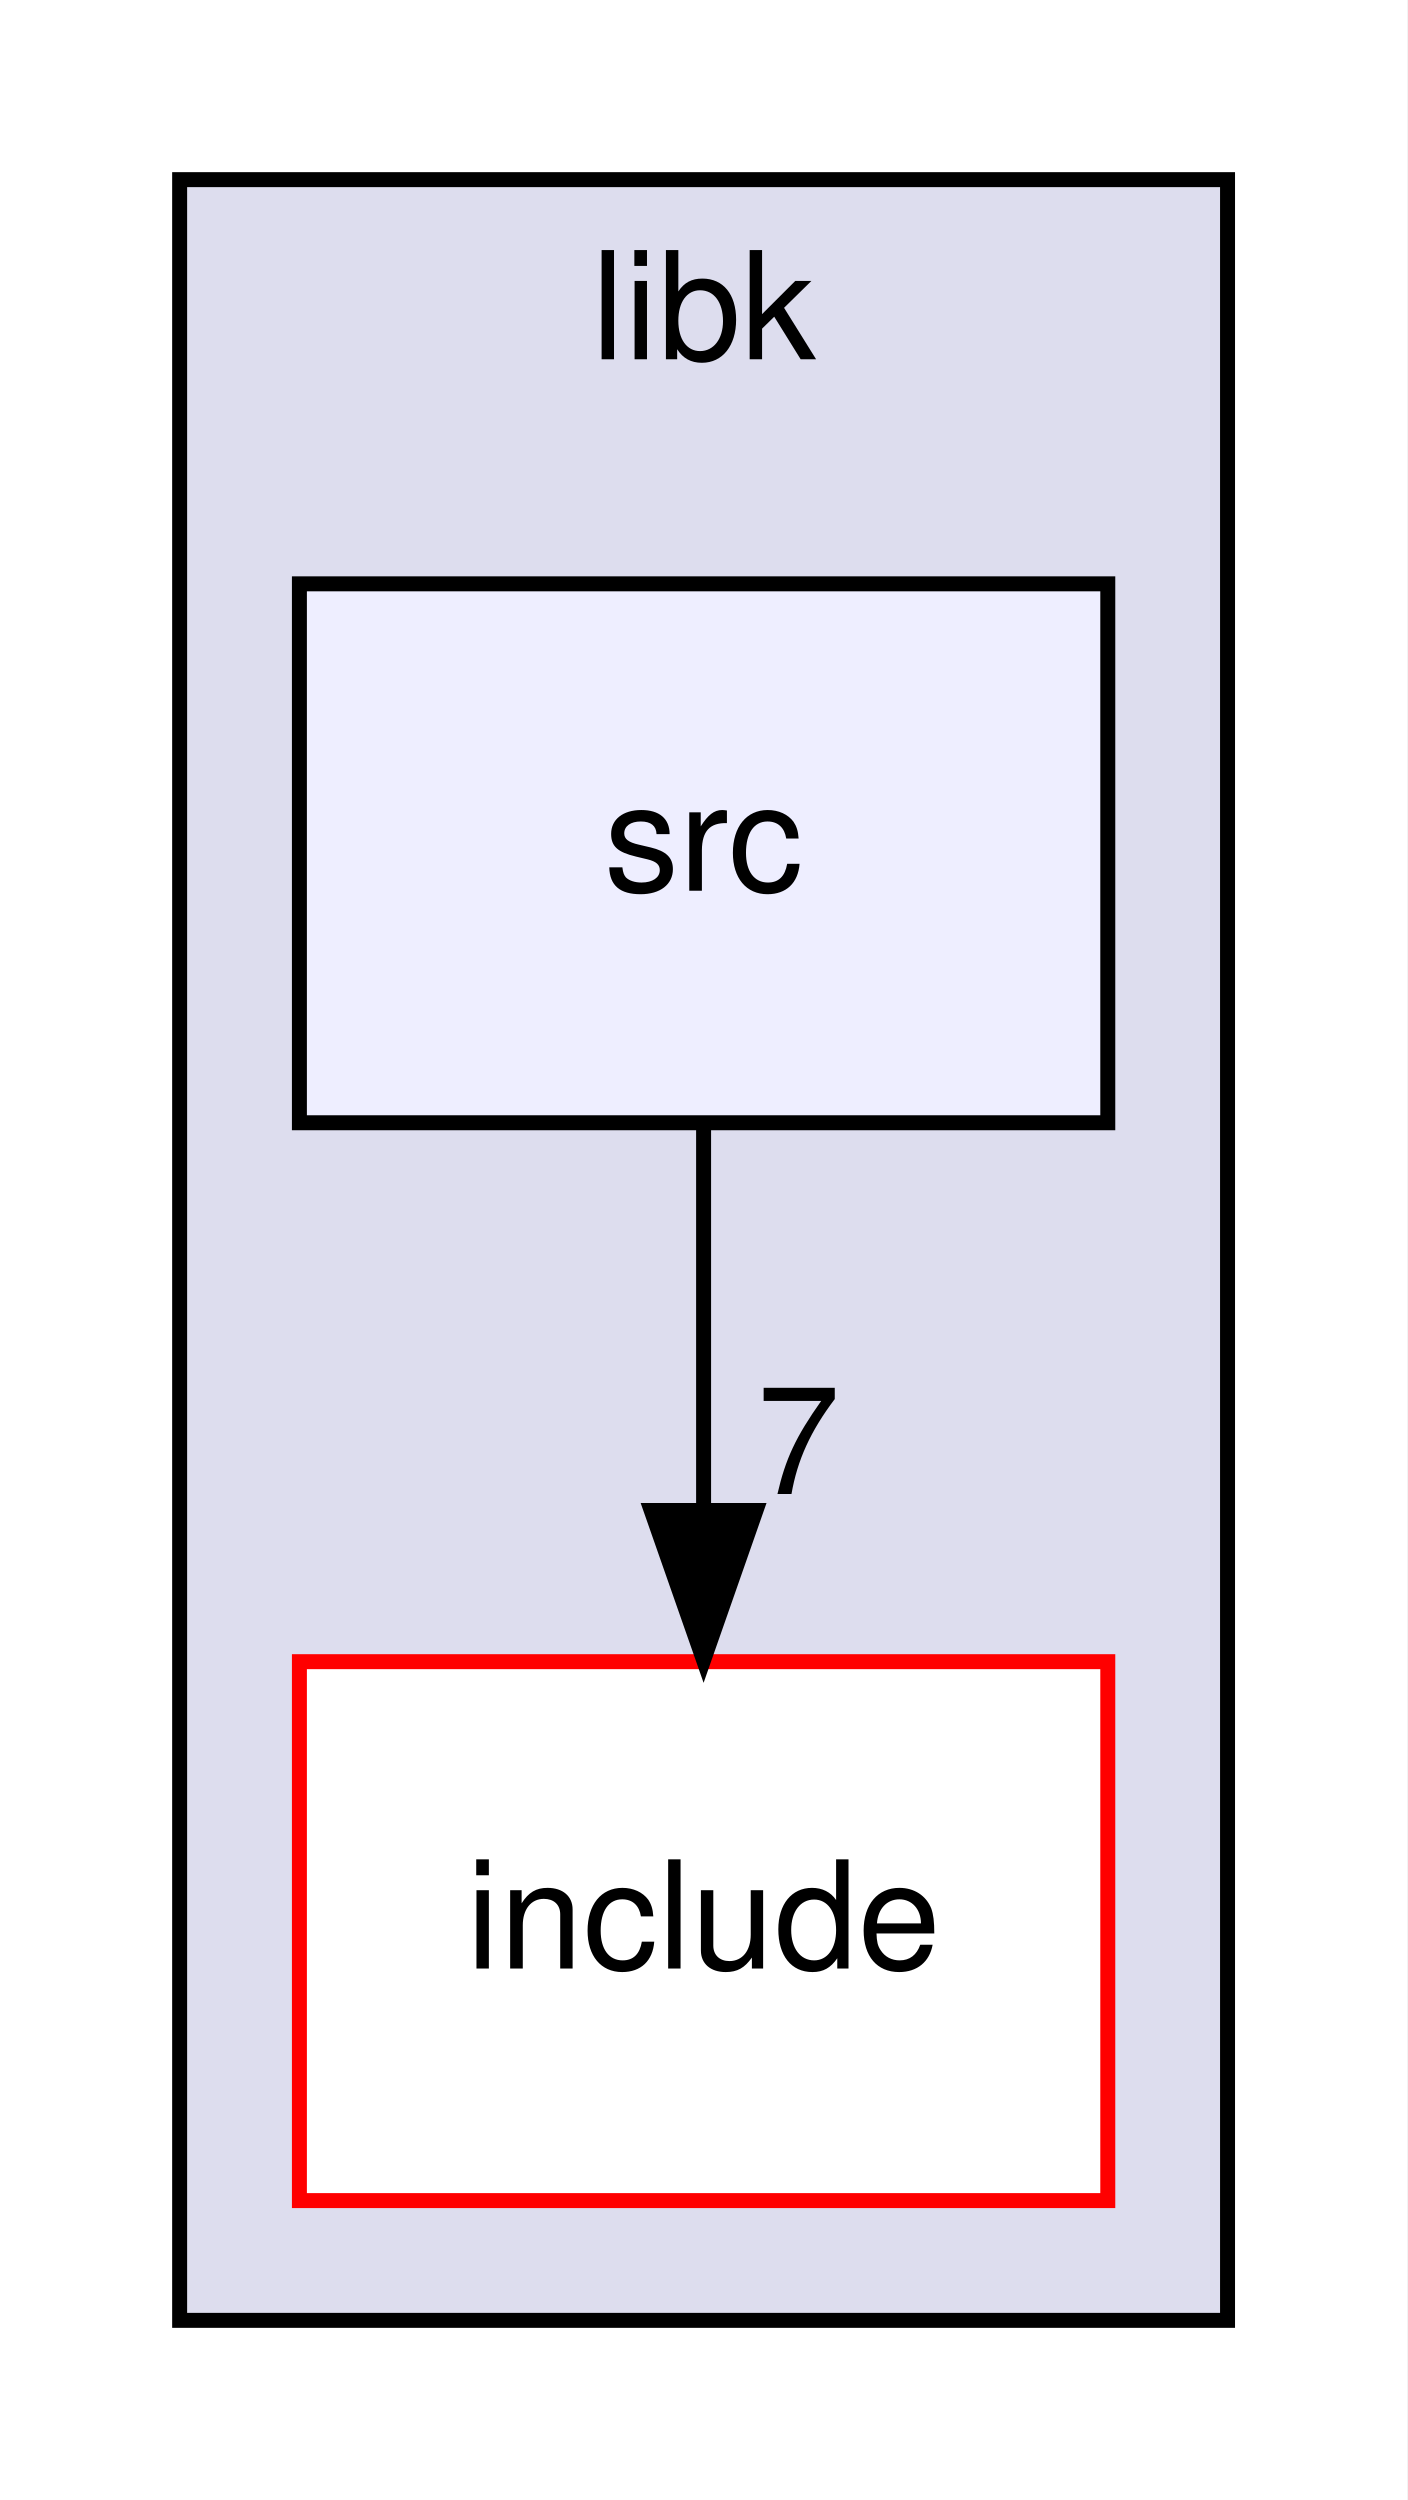
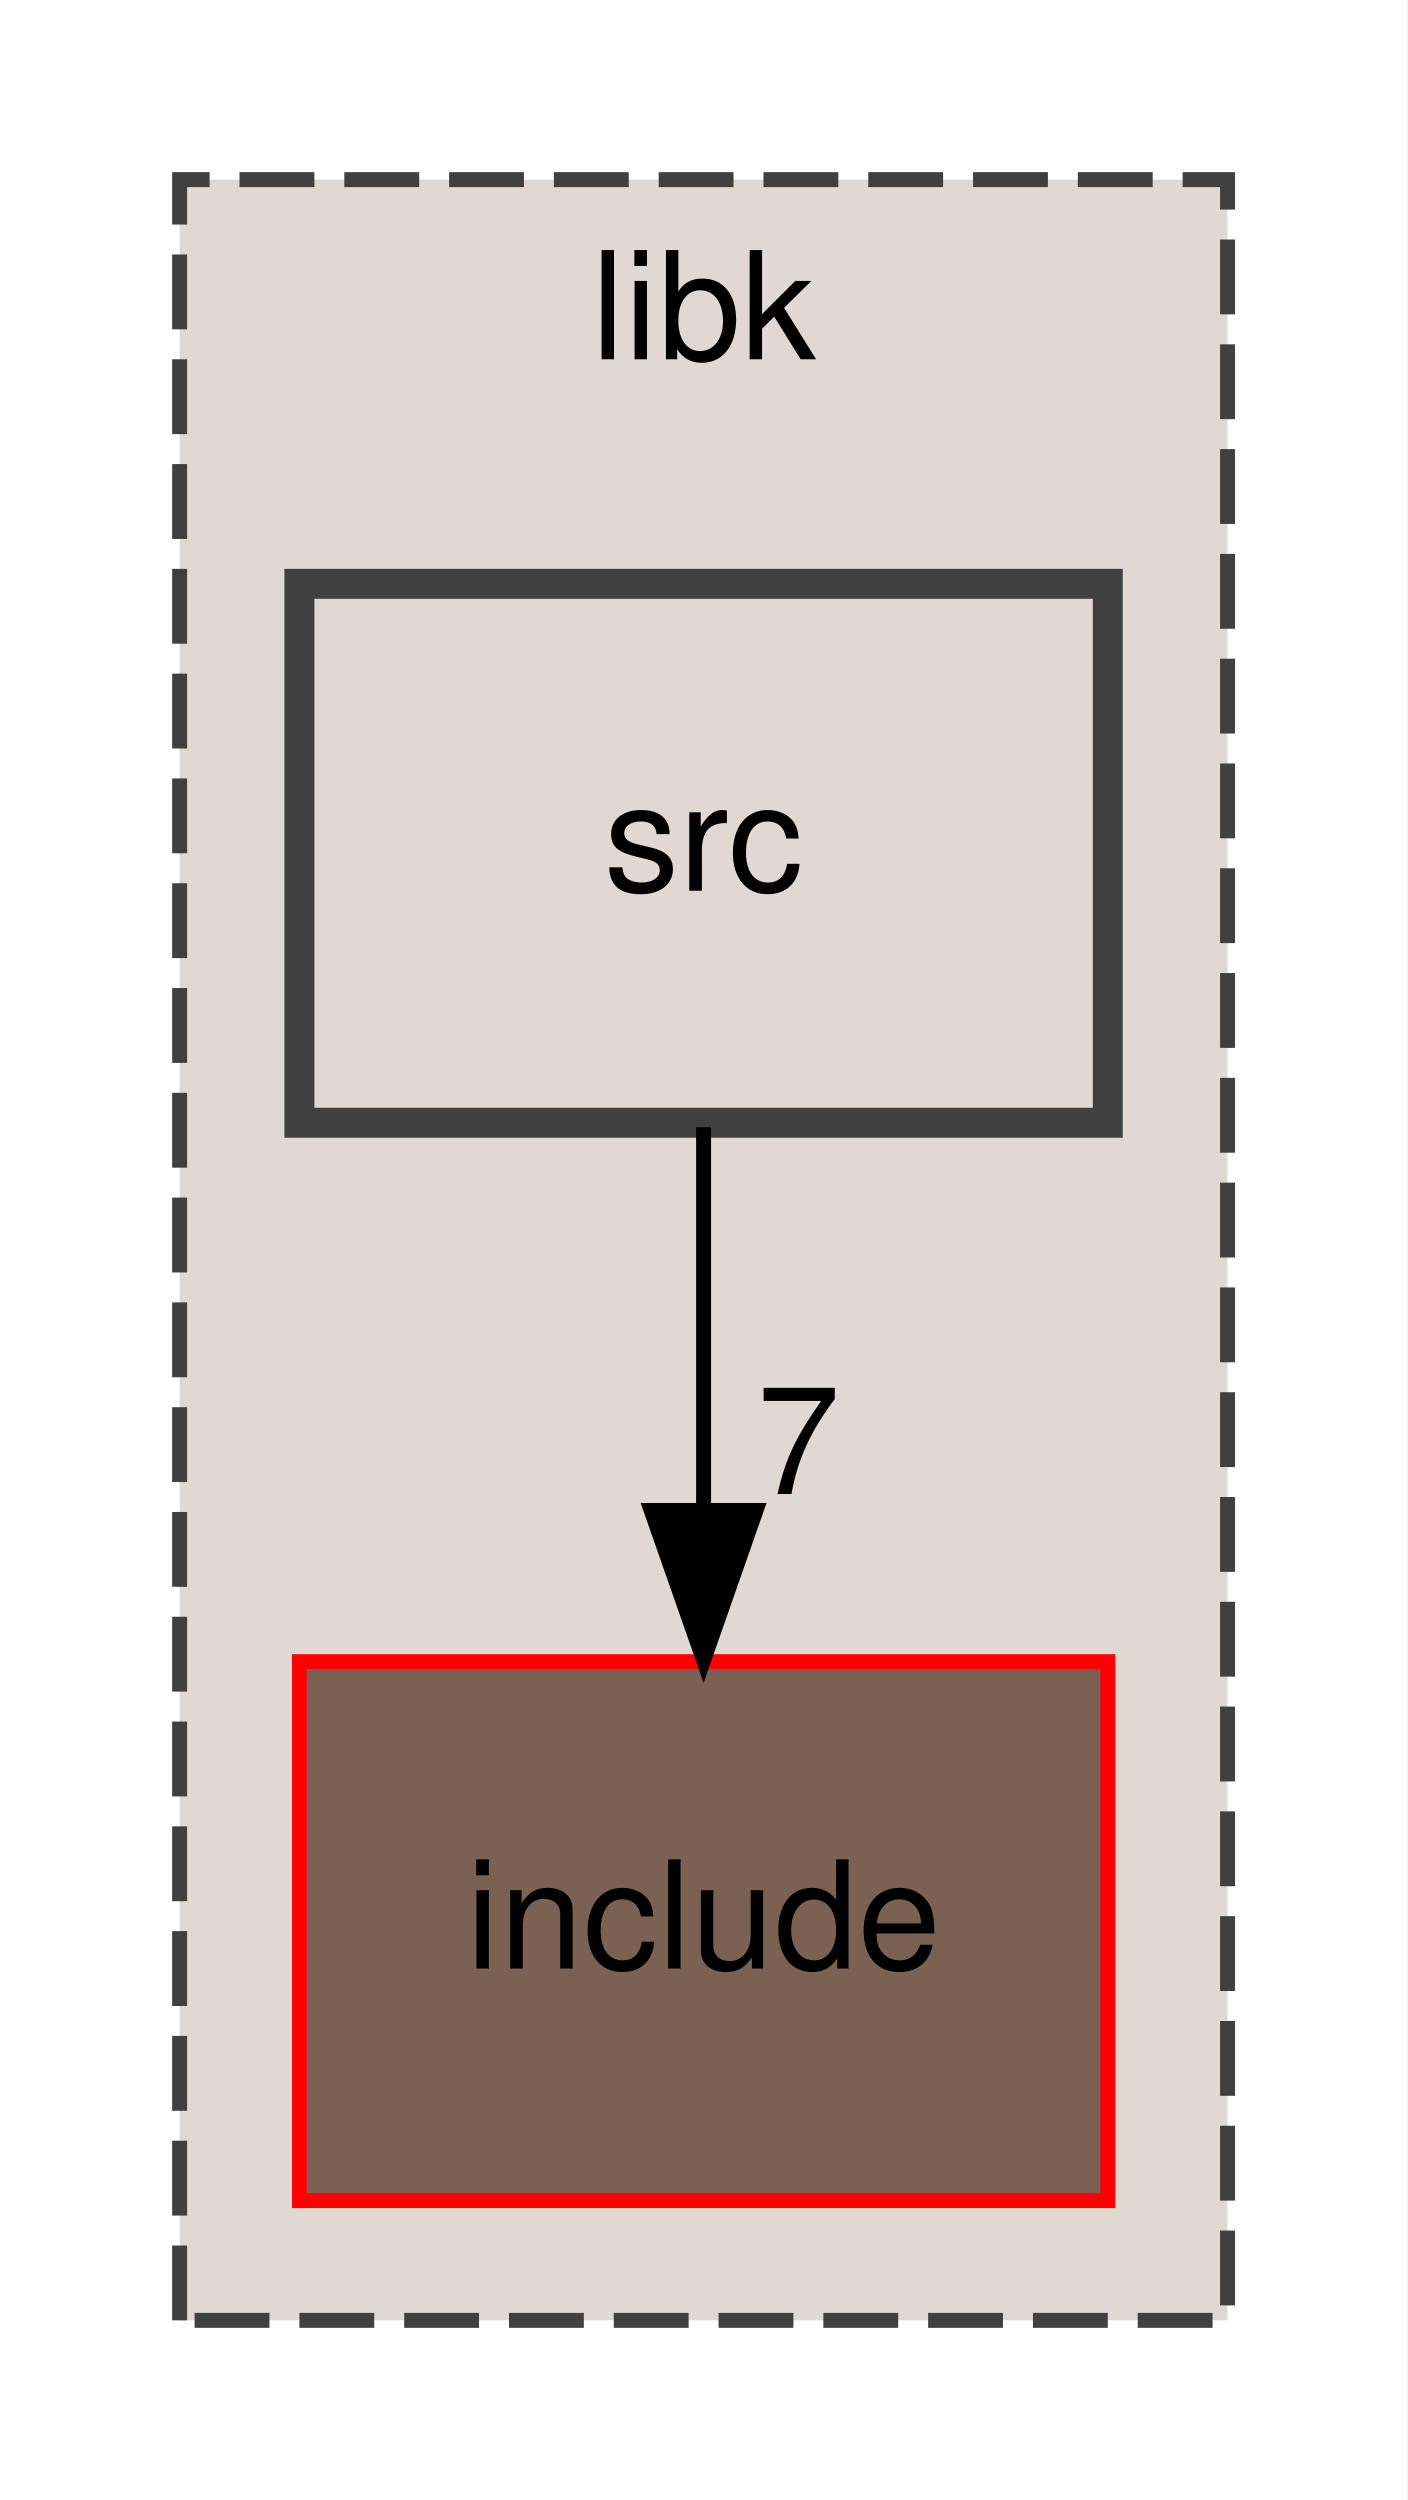
<svg xmlns="http://www.w3.org/2000/svg" xmlns:xlink="http://www.w3.org/1999/xlink" width="94pt" height="167pt" viewBox="0.00 0.00 94.00 167.00">
  <g id="graph0" class="graph" transform="scale(1 1) rotate(0) translate(4 163)">
    <polygon fill="white" stroke="transparent" points="-4,4 -4,-163 90,-163 90,4 -4,4" />
    <g id="clust1" class="cluster">
      <g id="a_clust1">
        <a xlink:href="dir_373dbc578909e855ad4333204b592304.html" target="_top" xlink:title="libk">
-           <polygon fill="#ddddee" stroke="black" points="8,-8 8,-151 78,-151 78,-8 8,-8" />
+           <polygon fill="#e1d8d2" stroke="#404040" stroke-dasharray="5,2" points="8,-8 8,-151 78,-151 78,-8 8,-8" />
          <text text-anchor="middle" x="43" y="-139" font-family="Helvetica,sans-Serif" font-size="10.00">libk</text>
        </a>
      </g>
    </g>
    <g id="node1" class="node">
      <g id="a_node1">
        <a xlink:href="dir_8af92bf0c61ef78281b317d203adda19.html" target="_top" xlink:title="include">
-           <polygon fill="white" stroke="red" points="70,-52 16,-52 16,-16 70,-16 70,-52" />
+           <polygon fill="#7b6152" stroke="red" points="70,-52 16,-52 16,-16 70,-16 70,-52" />
          <text text-anchor="middle" x="43" y="-31.5" font-family="Helvetica,sans-Serif" font-size="10.00">include</text>
        </a>
      </g>
    </g>
    <g id="node2" class="node">
      <g id="a_node2">
        <a xlink:href="dir_0d6399e2de428d3ccbc025008b48c0cb.html" target="_top" xlink:title="src">
-           <polygon fill="#eeeeff" stroke="black" points="70,-124 16,-124 16,-88 70,-88 70,-124" />
+           <polygon fill="#e1d8d2" stroke="#404040" stroke-width="2" points="70,-124 16,-124 16,-88 70,-88 70,-124" />
          <text text-anchor="middle" x="43" y="-103.5" font-family="Helvetica,sans-Serif" font-size="10.00">src</text>
        </a>
      </g>
    </g>
    <g id="edge1" class="edge">
      <path fill="none" stroke="black" d="M43,-87.7C43,-79.98 43,-70.71 43,-62.11" />
      <polygon fill="black" stroke="black" points="46.5,-62.1 43,-52.1 39.5,-62.1 46.5,-62.1" />
      <g id="a_edge1-headlabel">
-         <a xlink:href="dir_000020_000018.html" target="_top" xlink:title="7">
+         <a xlink:href="dir_000018_000009.html" target="_top" xlink:title="7">
          <text text-anchor="middle" x="49.34" y="-63.2" font-family="Helvetica,sans-Serif" font-size="10.00">7</text>
        </a>
      </g>
    </g>
  </g>
</svg>
